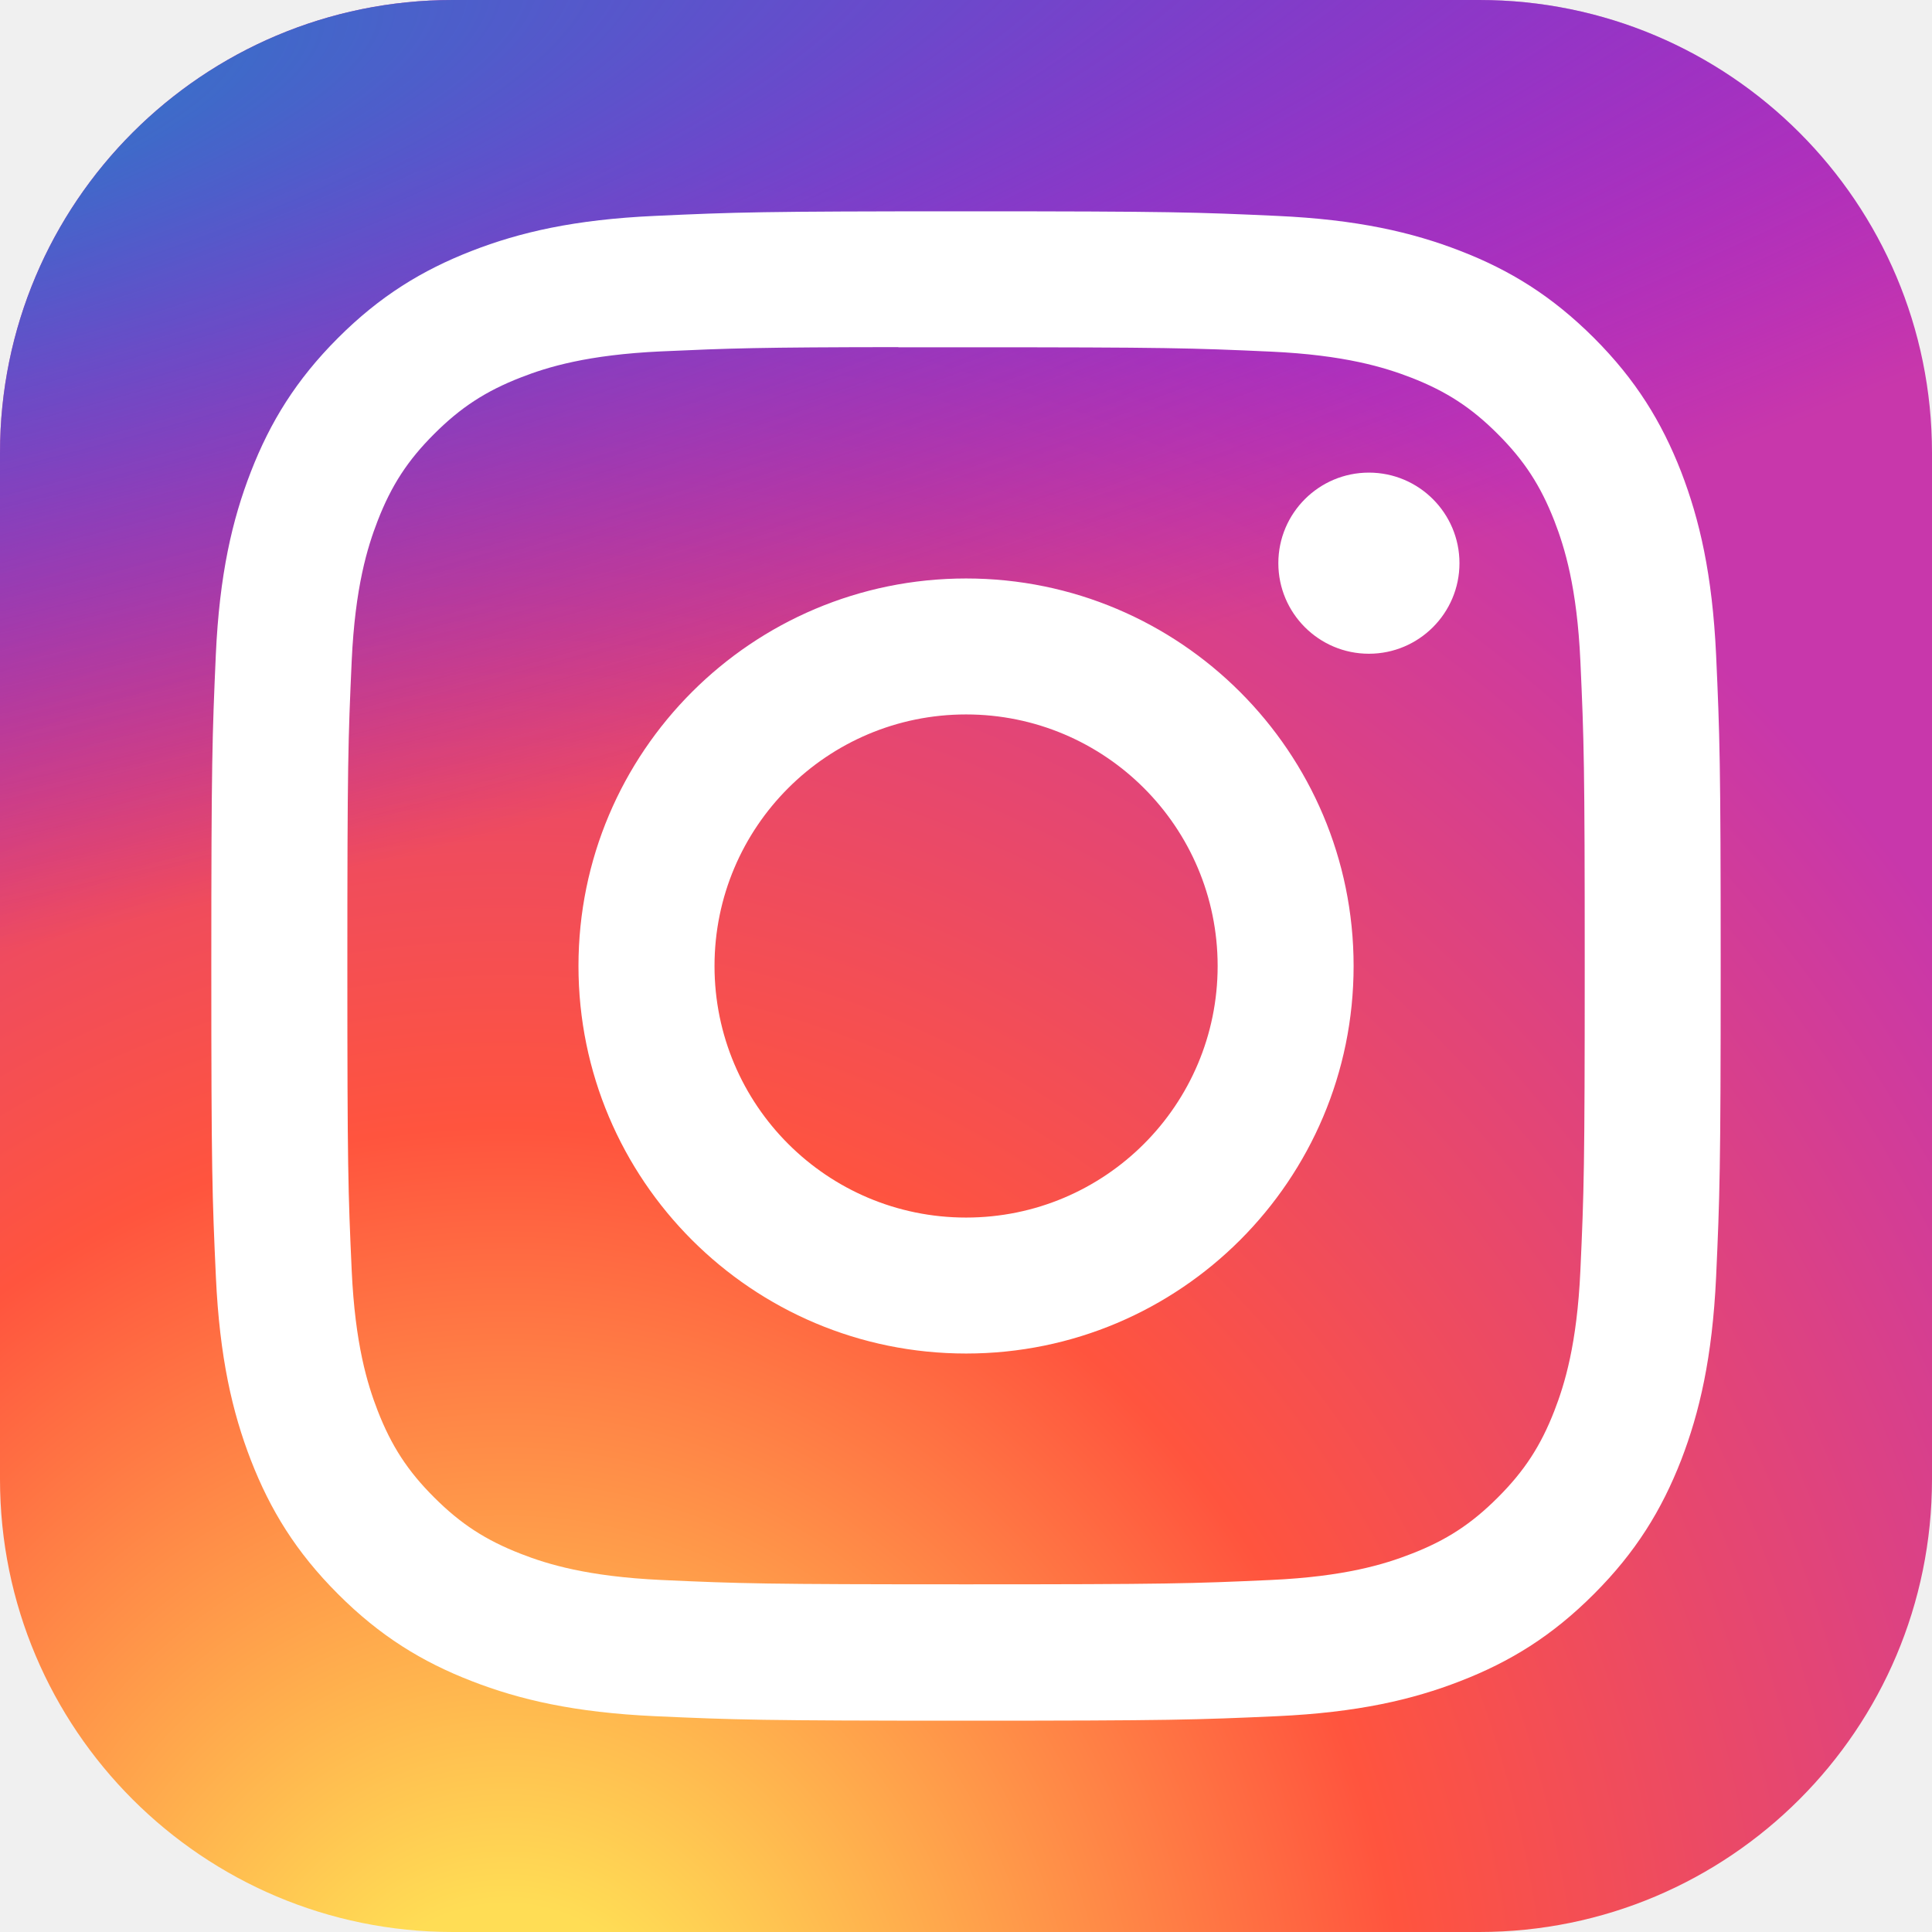
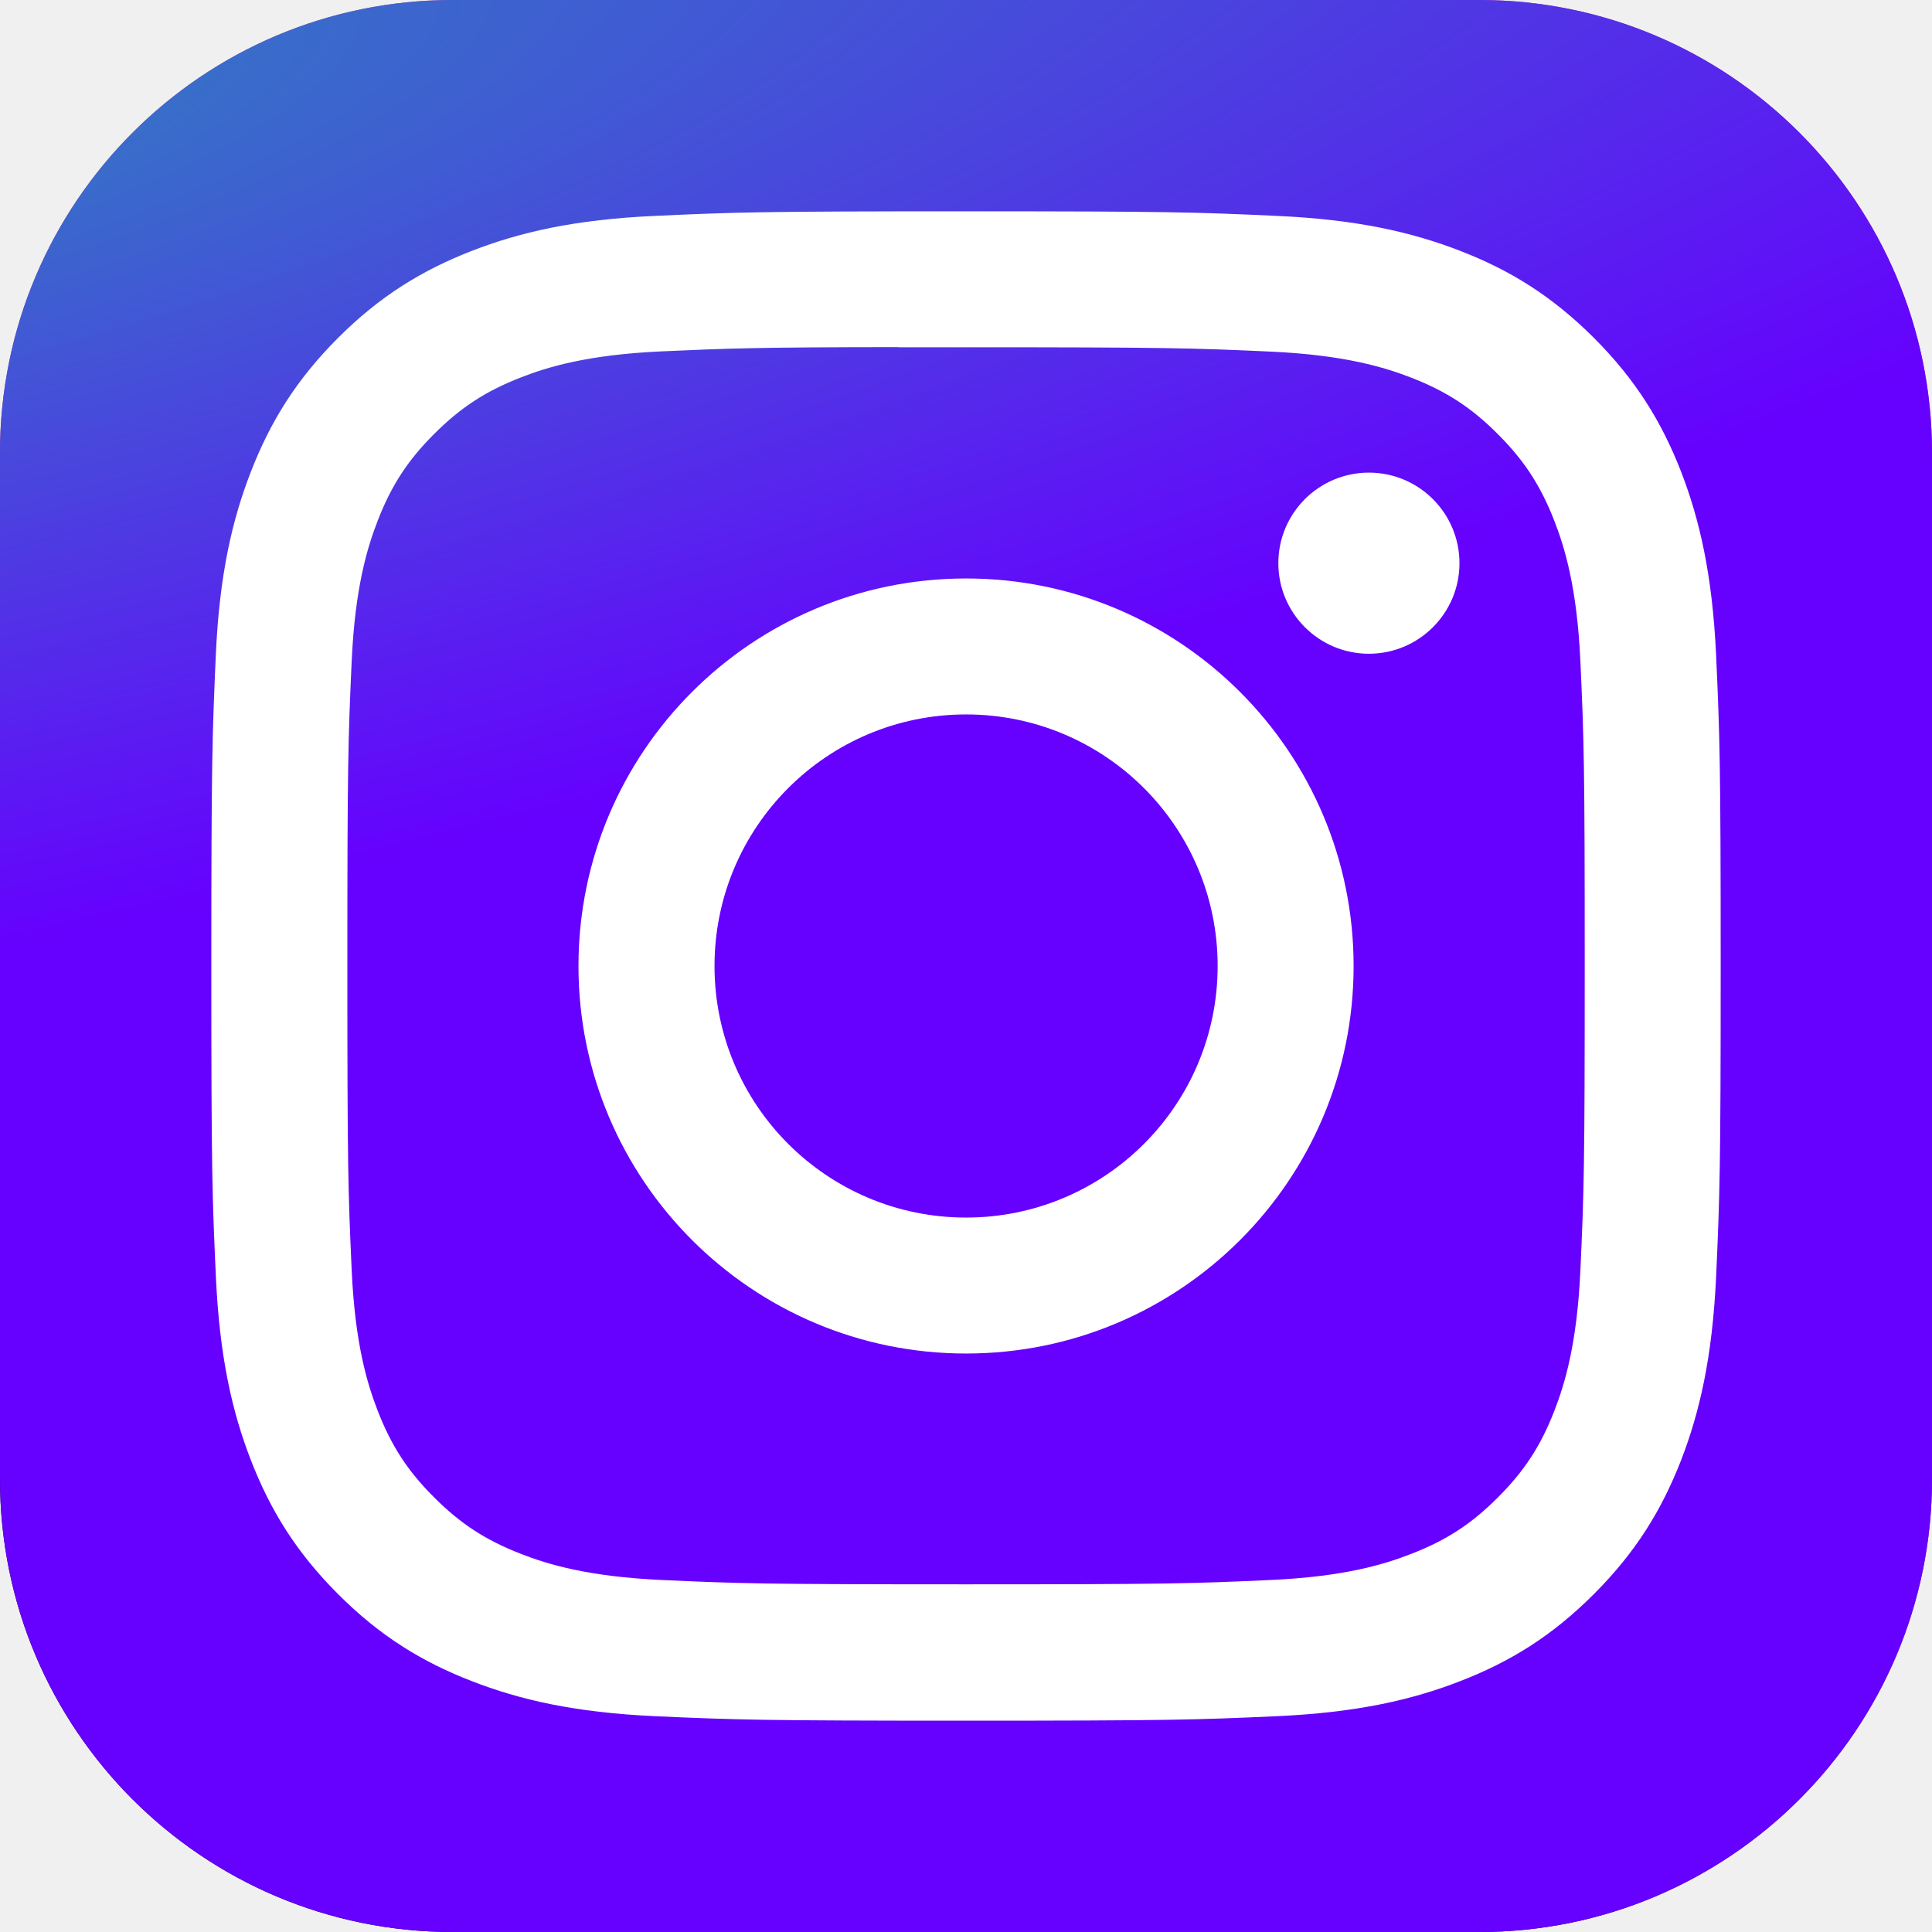
<svg xmlns="http://www.w3.org/2000/svg" width="24" height="24" viewBox="0 0 24 24" fill="none">
  <g clip-path="url(#clip0_3911_7652)">
    <path d="M18.375 0H5.625C2.518 0 0 2.518 0 5.625V18.375C0 21.482 2.518 24 5.625 24H18.375C21.482 24 24 21.482 24 18.375V5.625C24 2.518 21.482 0 18.375 0Z" fill="url(#paint0_radial_3911_7652)" />
    <path d="M18.375 0H5.625C2.518 0 0 2.518 0 5.625V18.375C0 21.482 2.518 24 5.625 24H18.375C21.482 24 24 21.482 24 18.375V5.625C24 2.518 21.482 0 18.375 0Z" fill="url(#paint1_radial_3911_7652)" />
    <path d="M12.001 2.625C9.455 2.625 9.135 2.636 8.135 2.682C7.137 2.727 6.456 2.885 5.86 3.117C5.243 3.357 4.72 3.677 4.199 4.198C3.678 4.719 3.357 5.242 3.117 5.859C2.885 6.455 2.726 7.137 2.681 8.134C2.637 9.134 2.625 9.454 2.625 12C2.625 14.546 2.636 14.865 2.682 15.865C2.728 16.863 2.886 17.544 3.117 18.14C3.357 18.757 3.677 19.28 4.198 19.801C4.719 20.323 5.242 20.644 5.859 20.883C6.455 21.115 7.137 21.273 8.134 21.319C9.134 21.364 9.454 21.375 12 21.375C14.546 21.375 14.865 21.364 15.865 21.319C16.863 21.273 17.545 21.115 18.141 20.883C18.758 20.644 19.28 20.323 19.801 19.801C20.322 19.28 20.642 18.757 20.883 18.14C21.113 17.544 21.271 16.863 21.318 15.865C21.363 14.865 21.375 14.546 21.375 12C21.375 9.454 21.363 9.134 21.318 8.134C21.271 7.136 21.113 6.455 20.883 5.859C20.642 5.242 20.322 4.719 19.801 4.198C19.279 3.677 18.758 3.356 18.141 3.117C17.543 2.885 16.861 2.727 15.863 2.682C14.863 2.636 14.545 2.625 11.998 2.625H12.001ZM11.16 4.314C11.409 4.314 11.688 4.314 12.001 4.314C14.504 4.314 14.801 4.323 15.789 4.368C16.703 4.41 17.199 4.563 17.53 4.691C17.967 4.861 18.279 5.064 18.607 5.393C18.935 5.721 19.138 6.033 19.309 6.471C19.437 6.801 19.59 7.297 19.632 8.211C19.677 9.199 19.686 9.496 19.686 11.998C19.686 14.5 19.677 14.797 19.632 15.785C19.59 16.699 19.437 17.195 19.309 17.525C19.139 17.963 18.935 18.274 18.607 18.602C18.279 18.93 17.968 19.134 17.53 19.303C17.2 19.432 16.703 19.585 15.789 19.627C14.801 19.672 14.504 19.681 12.001 19.681C9.498 19.681 9.201 19.672 8.213 19.627C7.299 19.584 6.802 19.432 6.472 19.303C6.034 19.133 5.722 18.93 5.394 18.602C5.065 18.274 4.862 17.962 4.692 17.525C4.564 17.195 4.411 16.698 4.369 15.784C4.324 14.796 4.315 14.499 4.315 11.996C4.315 9.492 4.324 9.197 4.369 8.208C4.411 7.294 4.564 6.798 4.692 6.468C4.862 6.03 5.065 5.718 5.394 5.39C5.722 5.062 6.034 4.858 6.472 4.688C6.802 4.559 7.299 4.407 8.213 4.365C9.077 4.326 9.413 4.314 11.16 4.312V4.314ZM17.005 5.871C16.384 5.871 15.88 6.375 15.88 6.996C15.88 7.617 16.384 8.121 17.005 8.121C17.626 8.121 18.13 7.617 18.13 6.996C18.13 6.375 17.626 5.871 17.005 5.871V5.871ZM12.001 7.186C9.342 7.186 7.186 9.341 7.186 12C7.186 14.659 9.342 16.814 12.001 16.814C14.66 16.814 16.815 14.659 16.815 12C16.815 9.341 14.659 7.186 12.001 7.186H12.001ZM12.001 8.875C13.727 8.875 15.126 10.274 15.126 12C15.126 13.726 13.727 15.125 12.001 15.125C10.275 15.125 8.876 13.726 8.876 12C8.876 10.274 10.275 8.875 12.001 8.875Z" fill="white" />
  </g>
  <defs>
    <radialGradient id="paint0_radial_3911_7652" cx="0" cy="0" r="1" gradientUnits="userSpaceOnUse" gradientTransform="translate(6.375 25.8485) rotate(-90) scale(23.7858 22.1227)">
      <stop stop-color="#FFDD55" />
-       <stop offset="0.1" stop-color="#FFDD55" />
-       <stop offset="0.5" stop-color="#FF543E" />
+       <stop offset="0.1" stopColor="#FFDD55" />
+       <stop offset="0.5" stopColor="#FF543E" />
      <stop offset="1" stop-color="#C837AB" />
    </radialGradient>
    <radialGradient id="paint1_radial_3911_7652" cx="0" cy="0" r="1" gradientUnits="userSpaceOnUse" gradientTransform="translate(-4.02009 1.72884) rotate(78.681) scale(10.6324 43.827)">
      <stop stop-color="#3771C8" />
      <stop offset="0.128" stop-color="#3771C8" />
-       <stop offset="1" stop-color="#6600FF" stop-opacity="0" />
+       <stop offset="1" stop-color="#6600FF" stopOpacity="0" />
    </radialGradient>
    <clipPath id="clip0_3911_7652">
      <rect width="24" height="24" fill="white" />
    </clipPath>
  </defs>
</svg>
